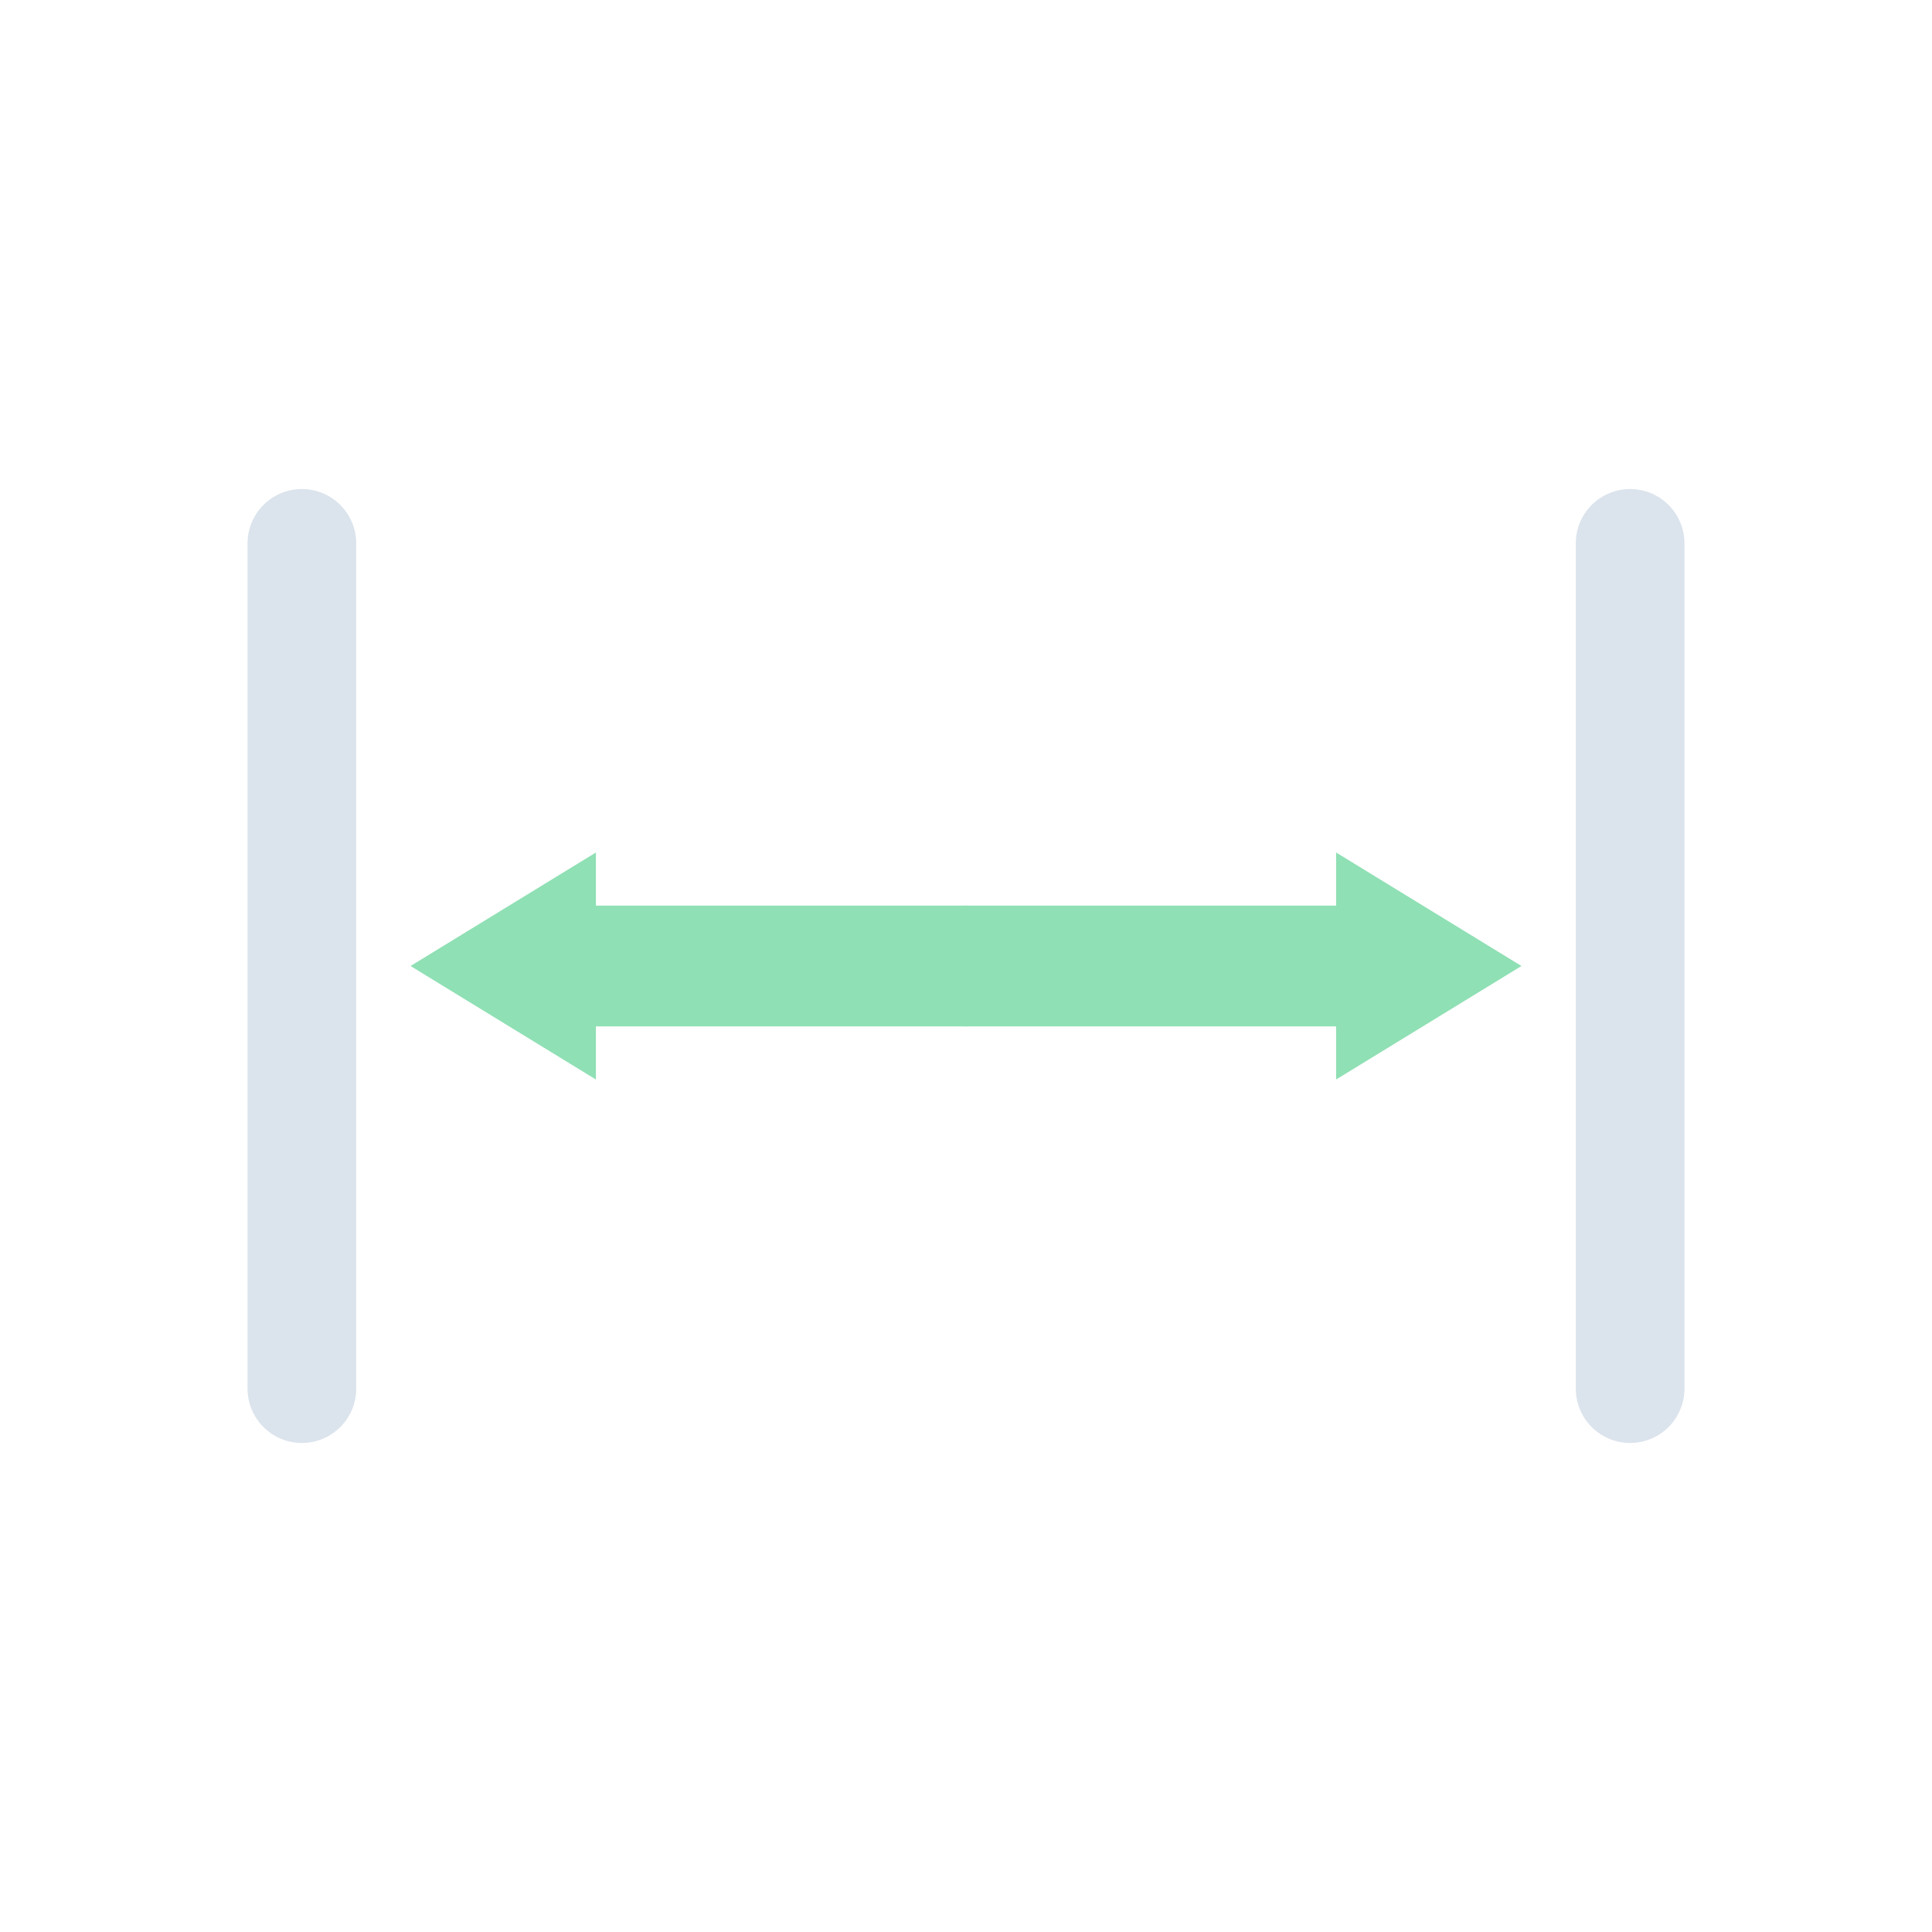
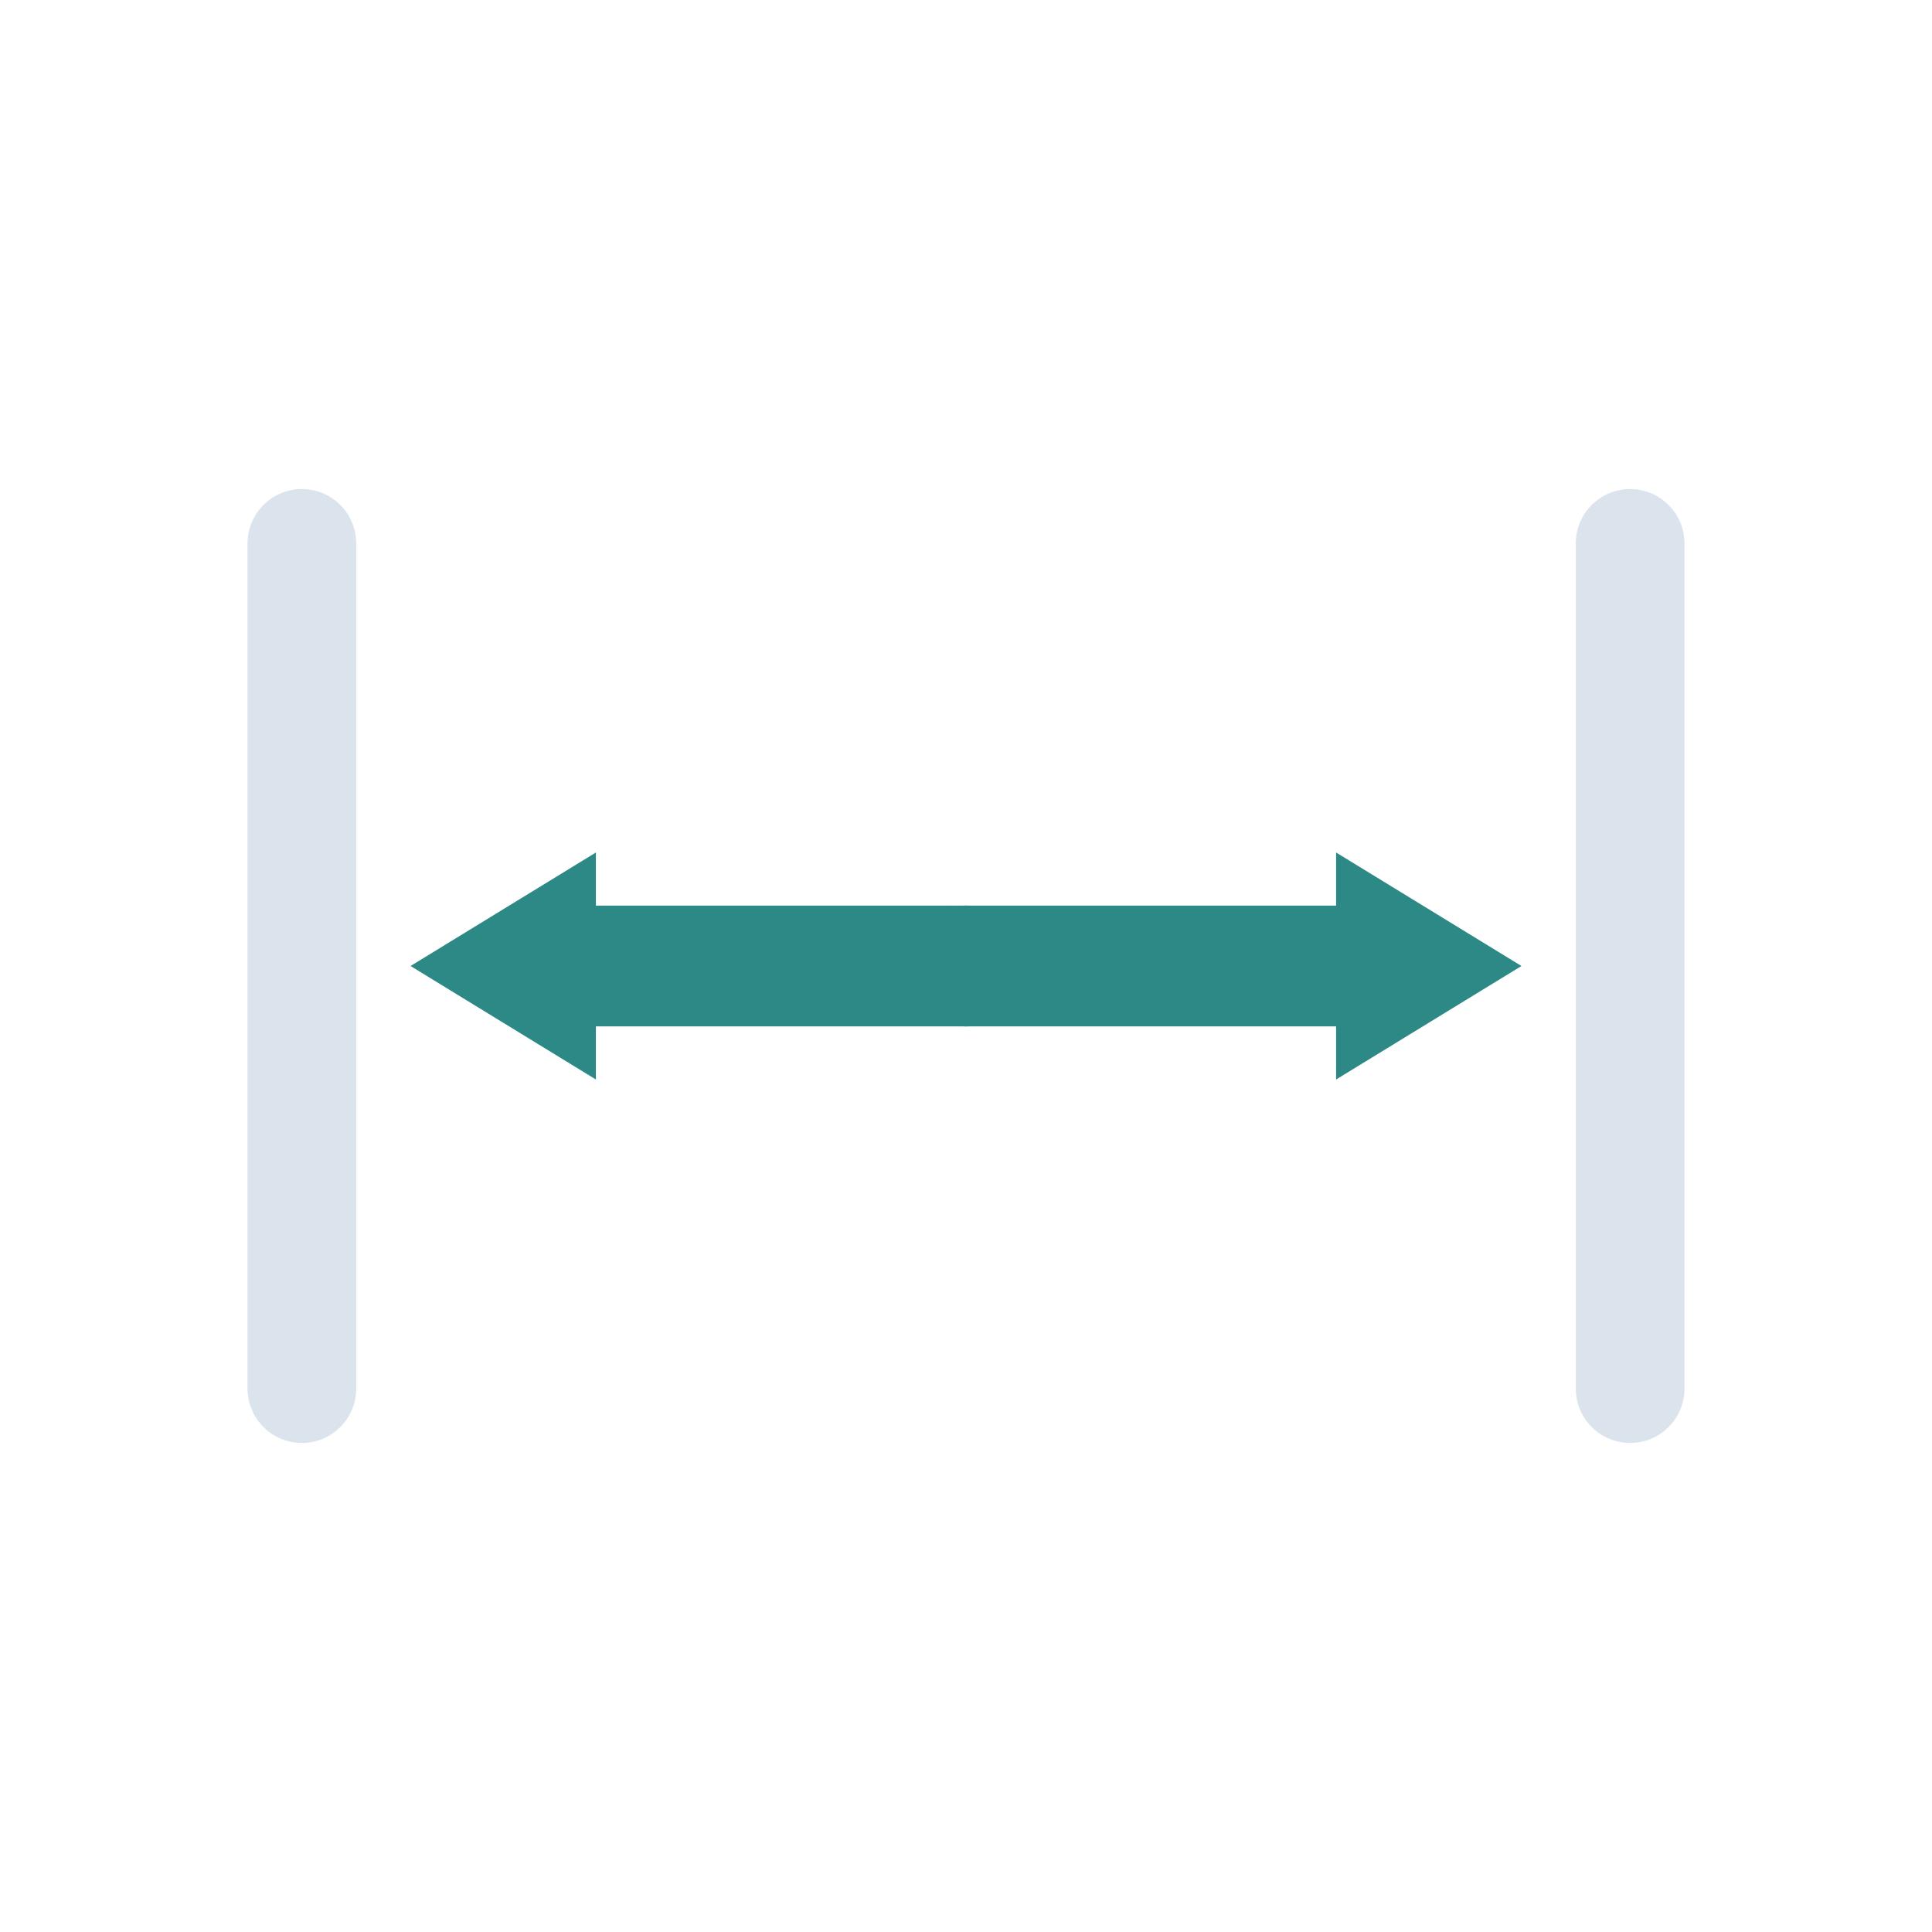
<svg xmlns="http://www.w3.org/2000/svg" width="32" height="32" viewBox="0 0 32 32">
  <line x1="5.00" y1="9.00" x2="5.00" y2="23.00" stroke="#dbe3ec" stroke-width="1.8" stroke-linecap="round" />
  <line x1="27.00" y1="9.00" x2="27.00" y2="23.00" stroke="#dbe3ec" stroke-width="1.8" stroke-linecap="round" />
-   <line x1="16.00" y1="16.00" x2="8.96" y2="16.00" stroke="#8fe0b4" stroke-width="2.0" stroke-linecap="round" />
-   <polygon points="6.80,16.00 9.87,14.12 9.87,17.88" fill="#8fe0b4" />
-   <line x1="16.00" y1="16.00" x2="23.04" y2="16.00" stroke="#8fe0b4" stroke-width="2.0" stroke-linecap="round" />
-   <polygon points="25.20,16.00 22.13,17.88 22.13,14.12" fill="#8fe0b4" />
+   <line x1="16.00" y1="16.00" x2="8.96" y2="16.00" stroke="#2d8985" stroke-width="2.0" stroke-linecap="round" />
+   <polygon points="6.80,16.00 9.87,14.12 9.87,17.88" fill="#2d8985" />
+   <line x1="16.00" y1="16.00" x2="23.04" y2="16.00" stroke="#2d8985" stroke-width="2.0" stroke-linecap="round" />
+   <polygon points="25.20,16.00 22.13,17.88 22.13,14.12" fill="#2d8985" />
</svg>
